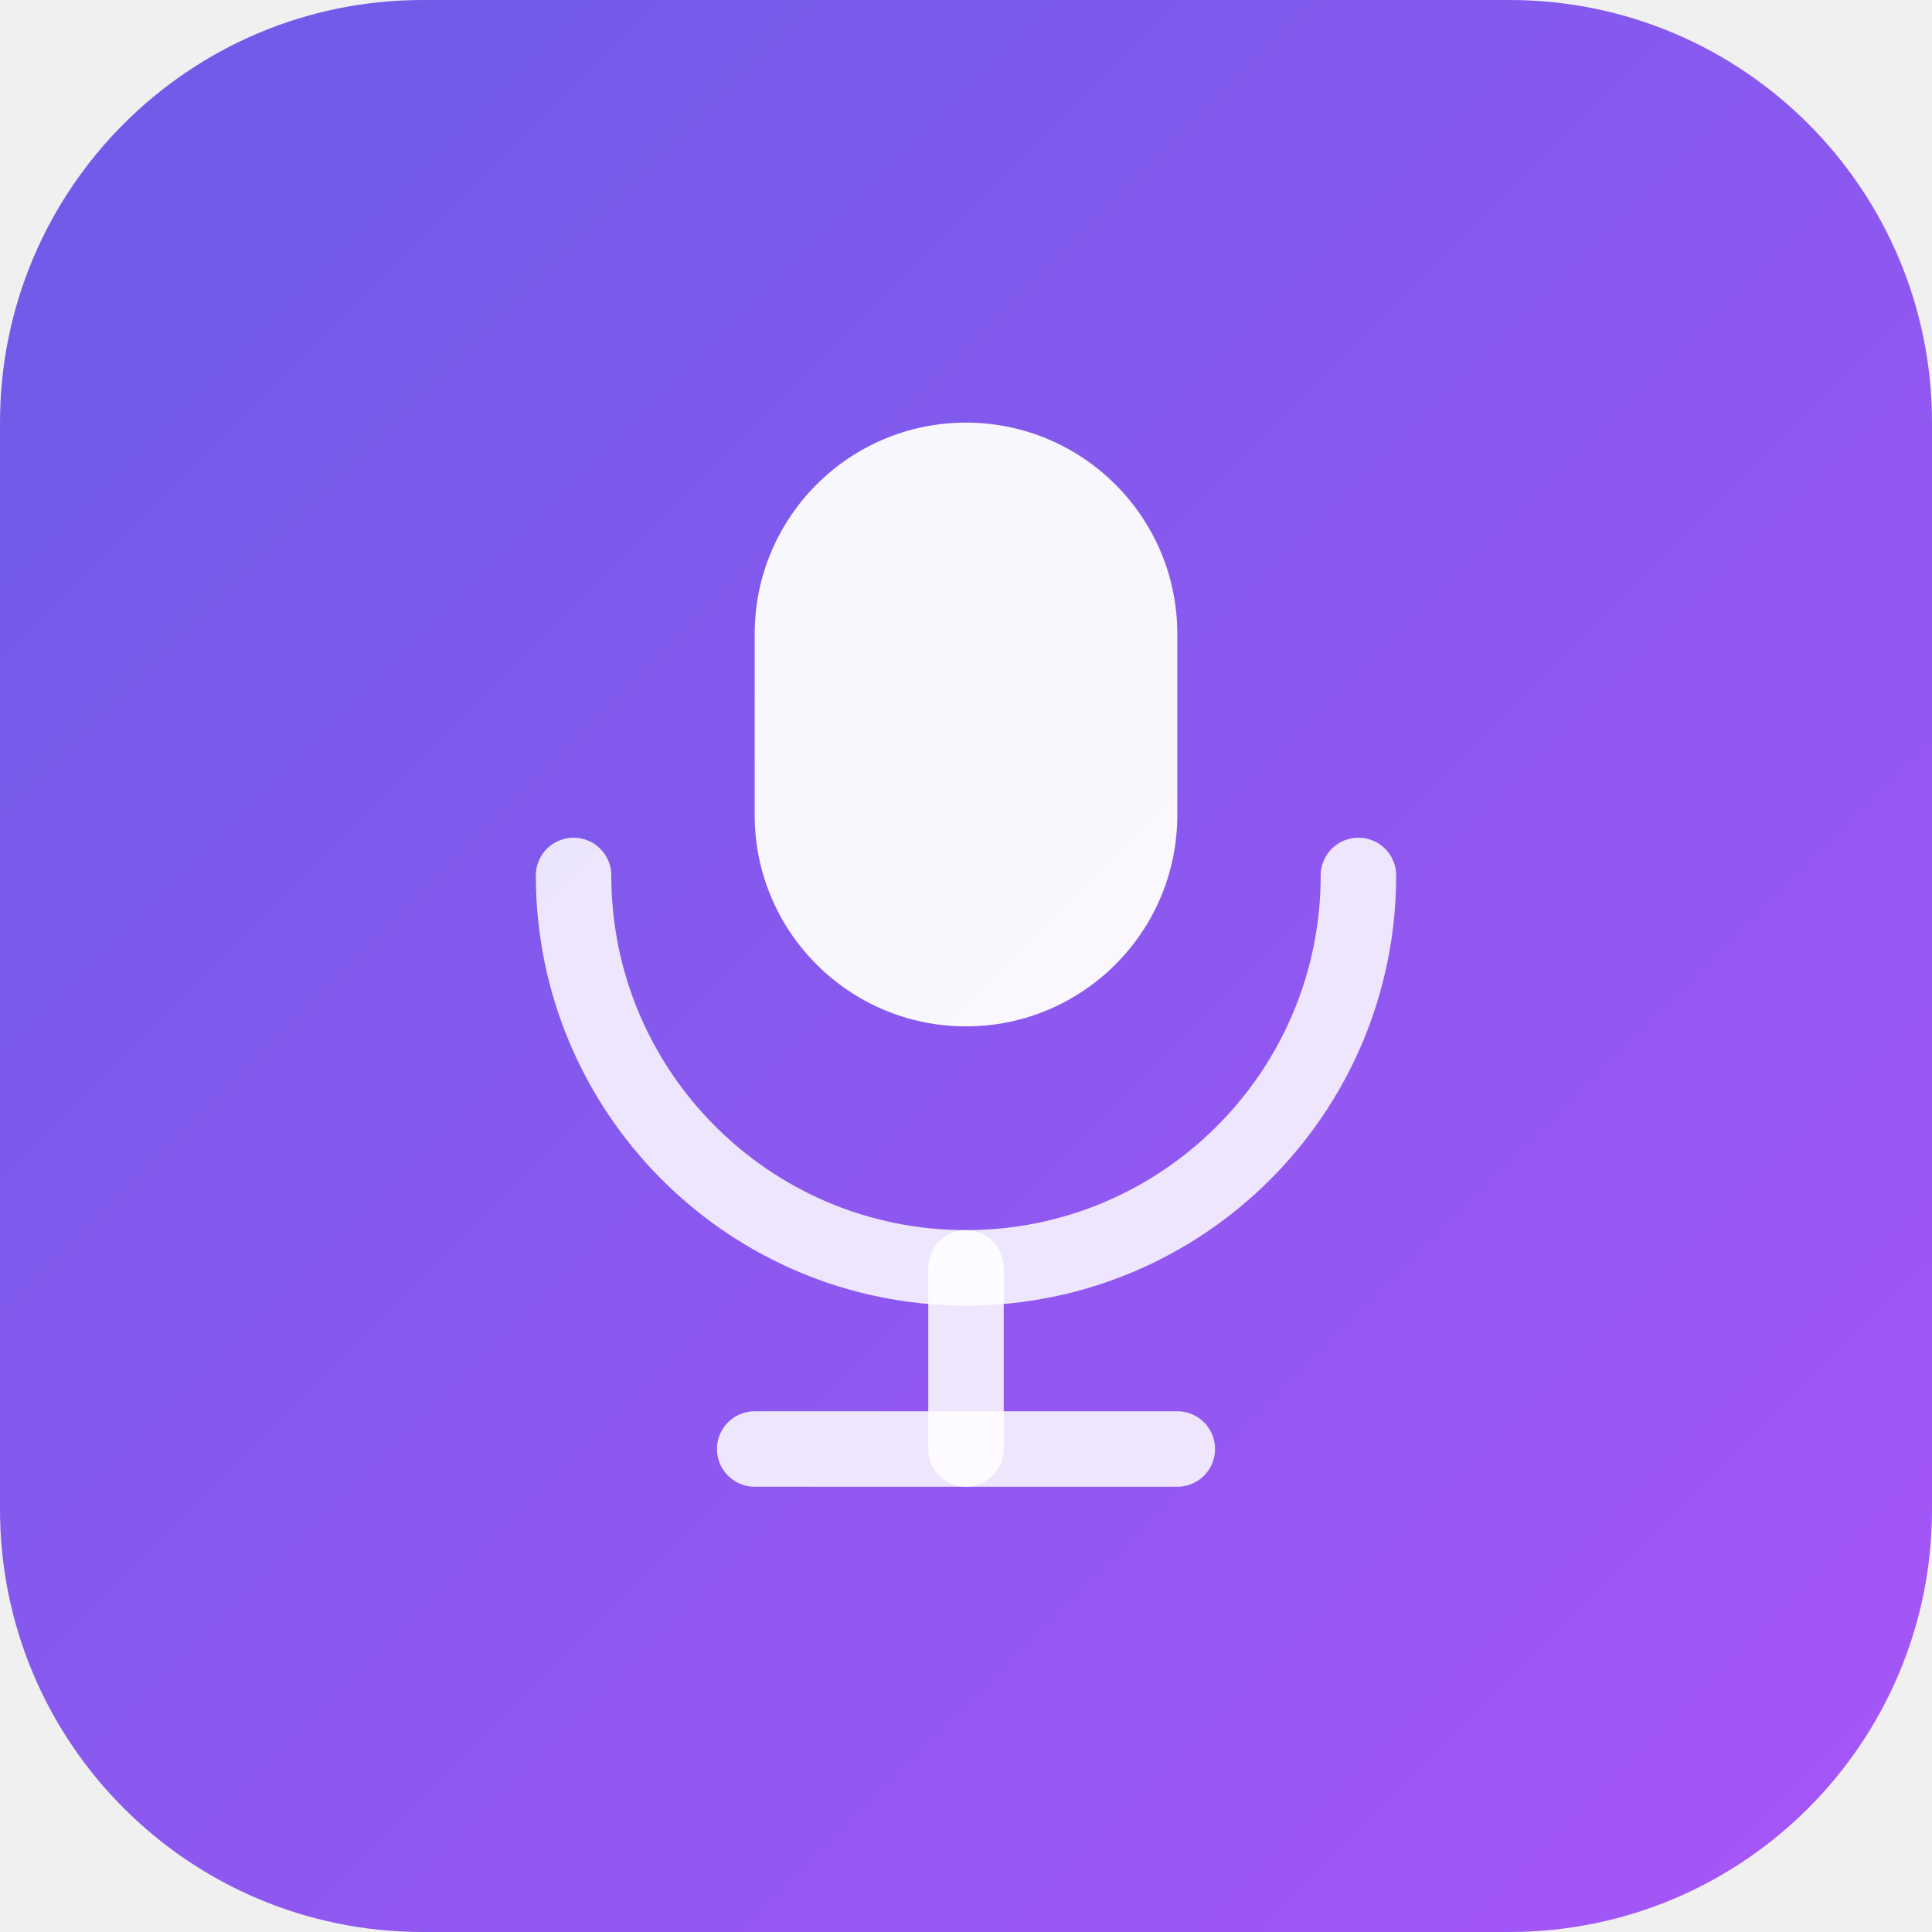
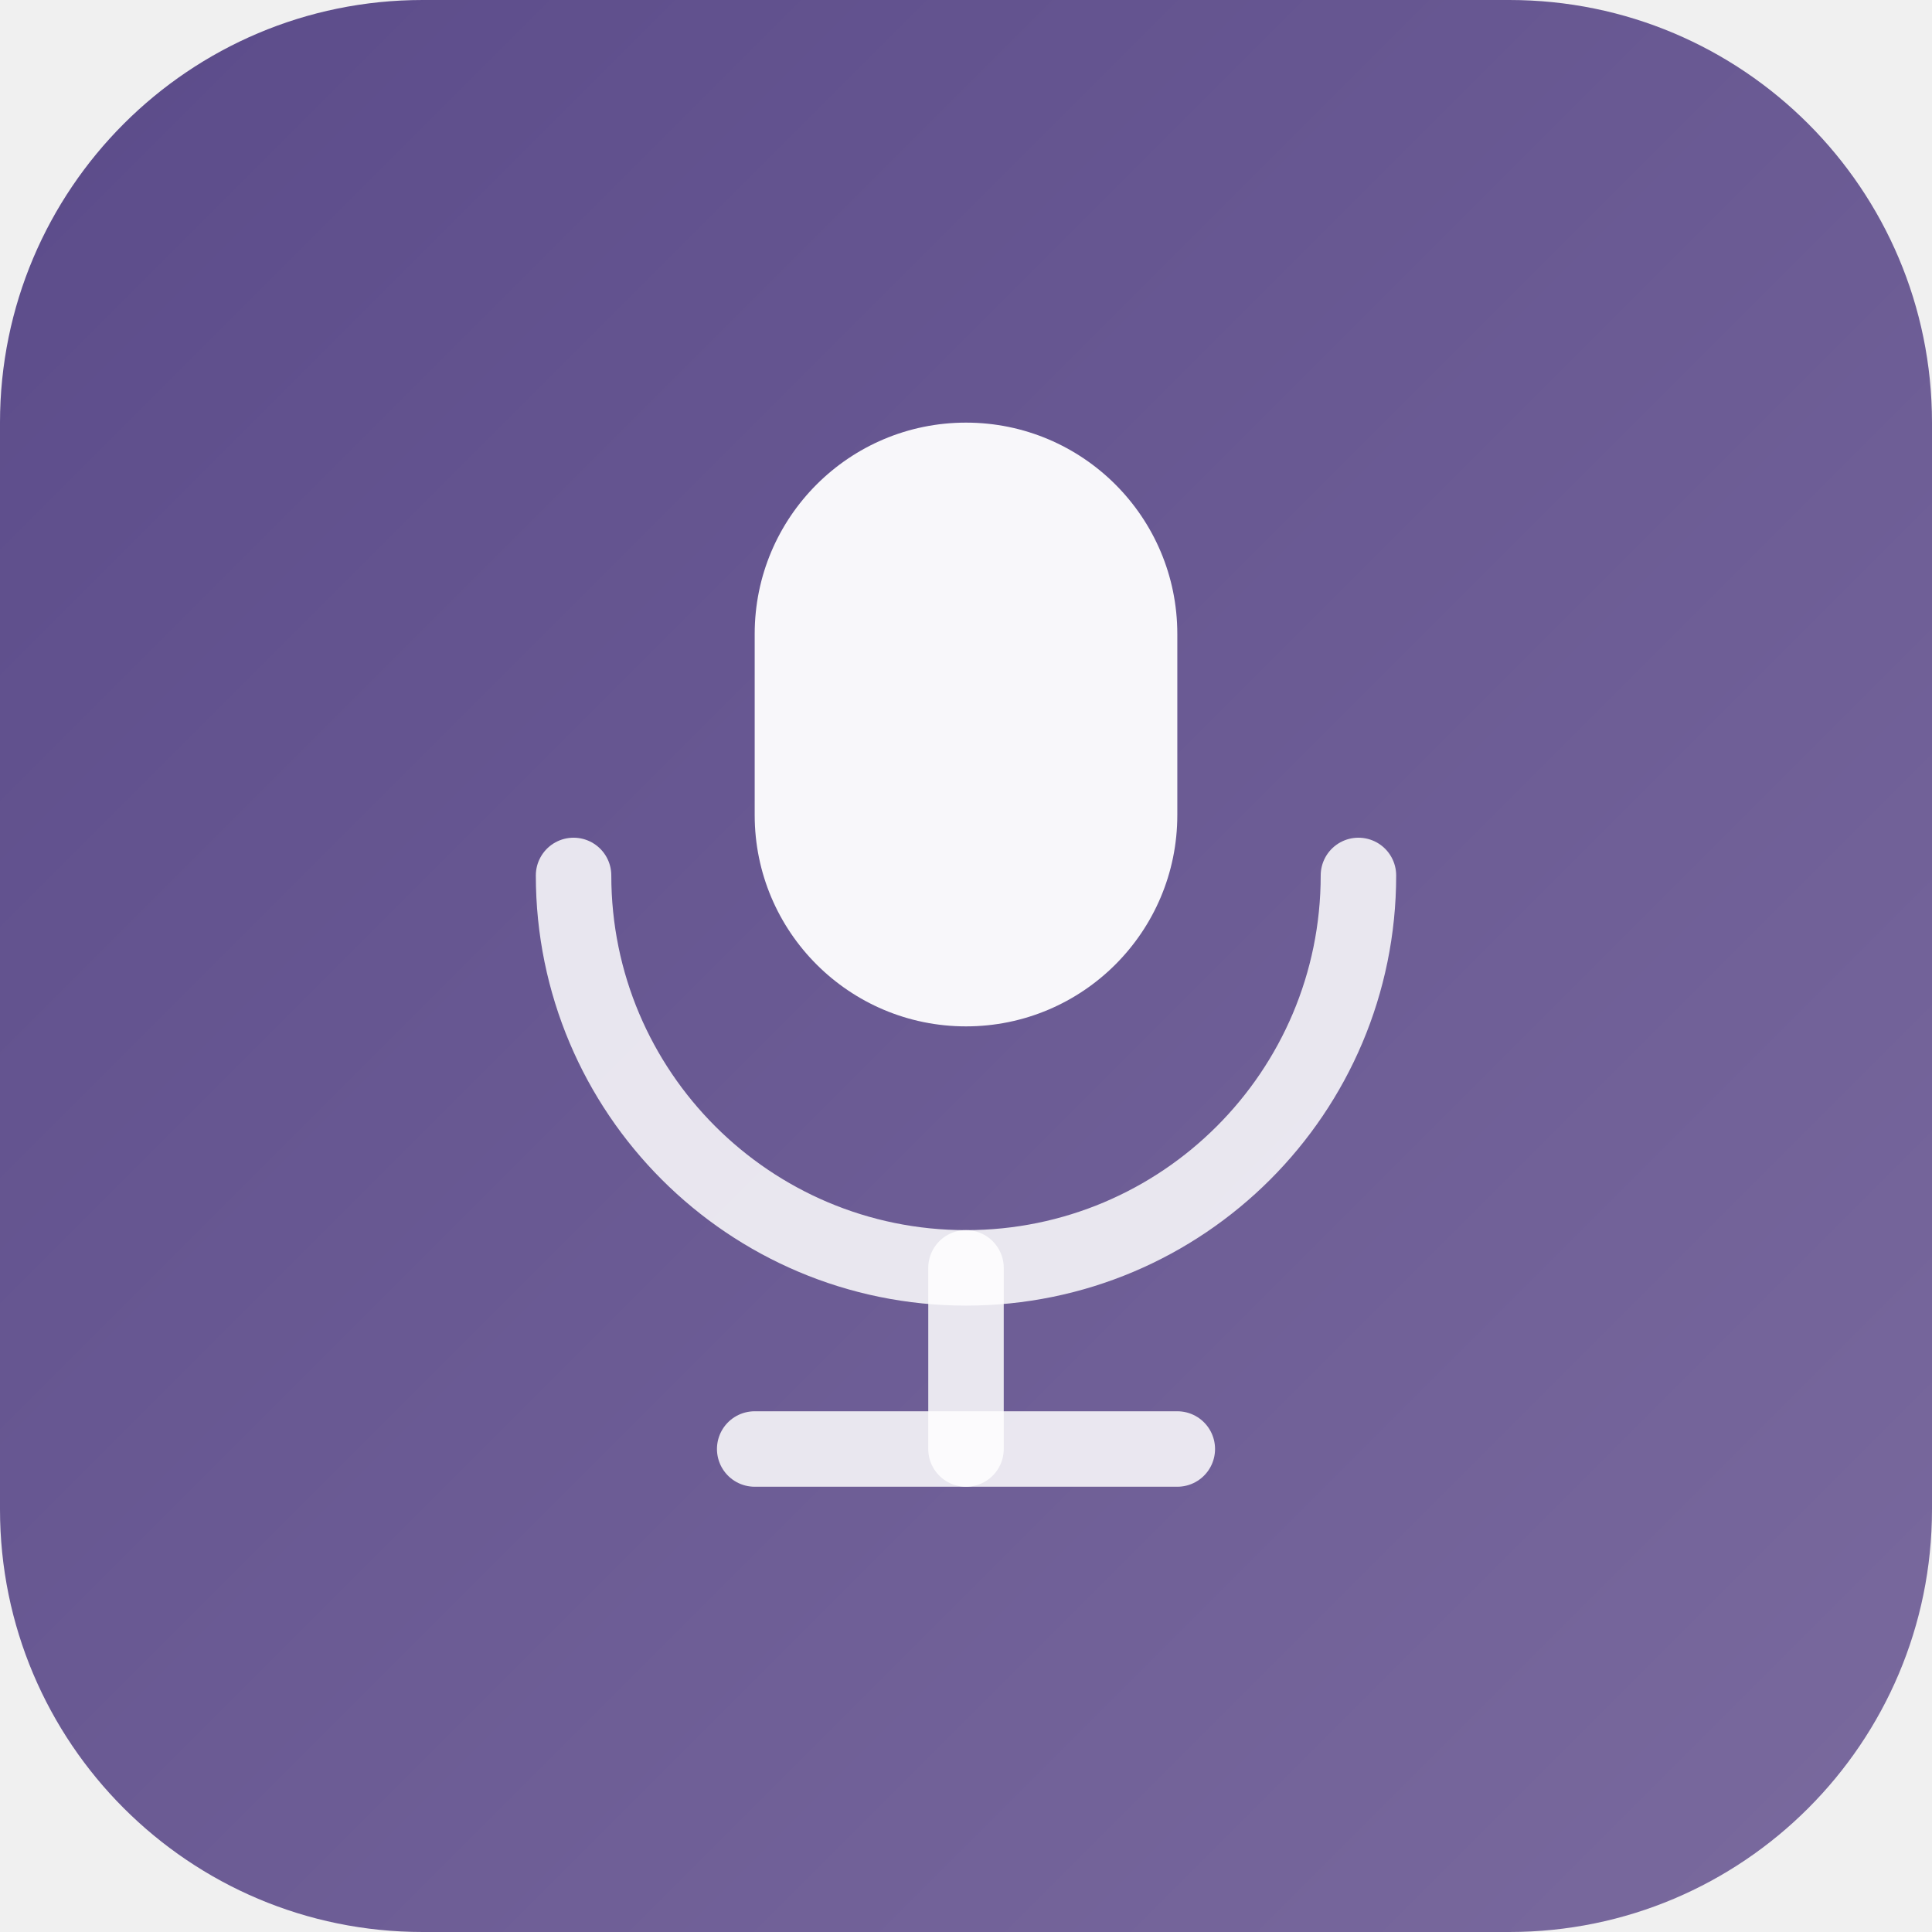
<svg xmlns="http://www.w3.org/2000/svg" viewBox="0 0 128 128">
  <defs>
    <linearGradient id="bg" x1="0%" y1="0%" x2="100%" y2="100%">
-       <stop offset="0%" style="stop-color:#6c5ce7" />
-       <stop offset="100%" style="stop-color:#a855f7" />
+       <stop offset="0%" style="stop-color:#5b4b8a" />
+       <stop offset="100%" style="stop-color:#7a6a9e" />
    </linearGradient>
  </defs>
  <rect width="128" height="128" rx="28" fill="url(#bg)" />
  <rect x="50" y="28" width="28" height="40" rx="14" fill="white" opacity="0.95" />
  <path d="M38 58 A26 26 0 0 0 90 58" fill="none" stroke="white" stroke-width="5" stroke-linecap="round" opacity="0.85" />
  <line x1="64" y1="84" x2="64" y2="96" stroke="white" stroke-width="5" stroke-linecap="round" opacity="0.85" />
  <line x1="50" y1="96" x2="78" y2="96" stroke="white" stroke-width="5" stroke-linecap="round" opacity="0.85" />
</svg>
